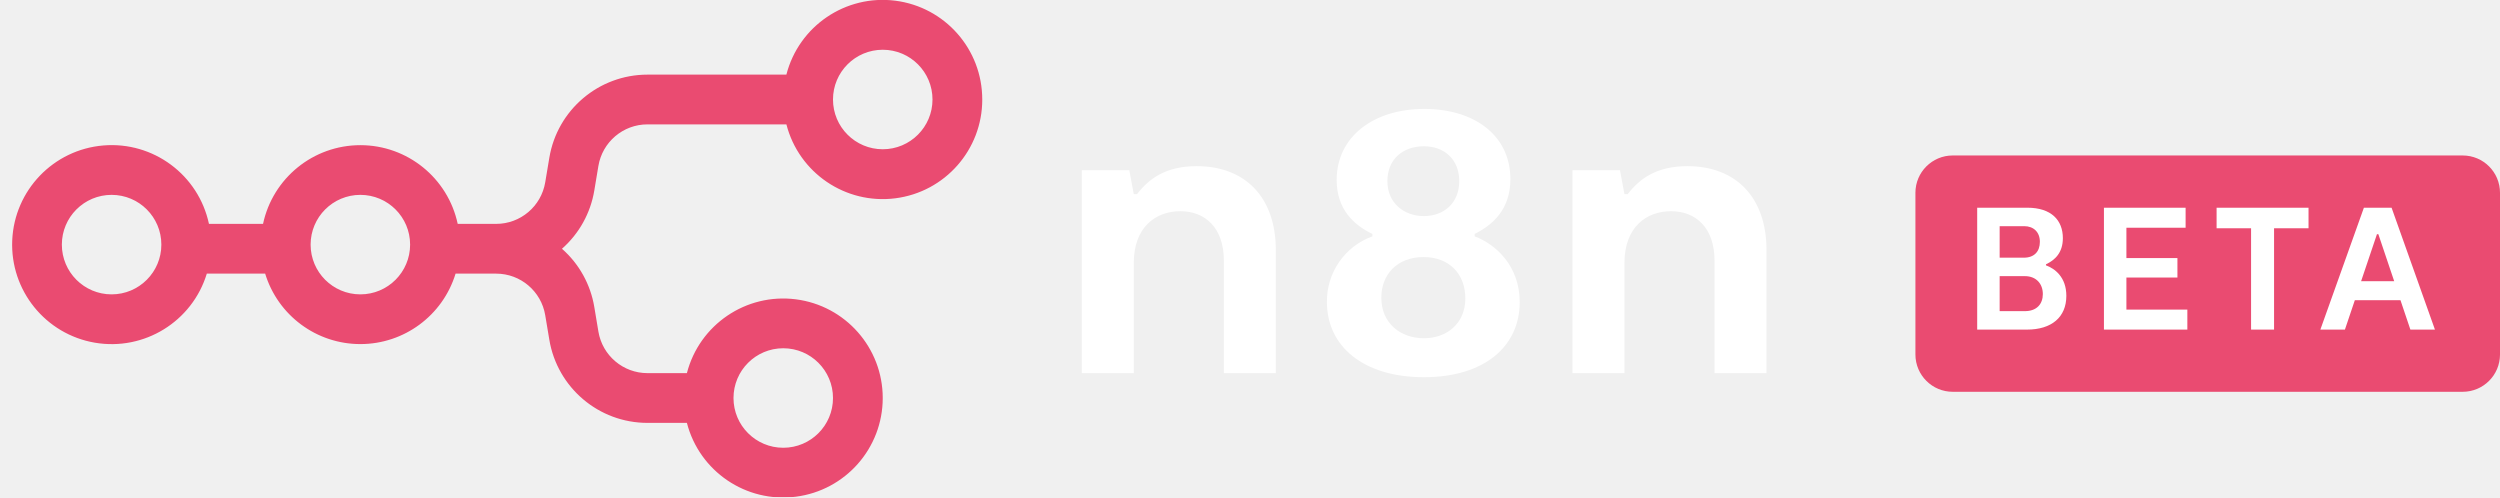
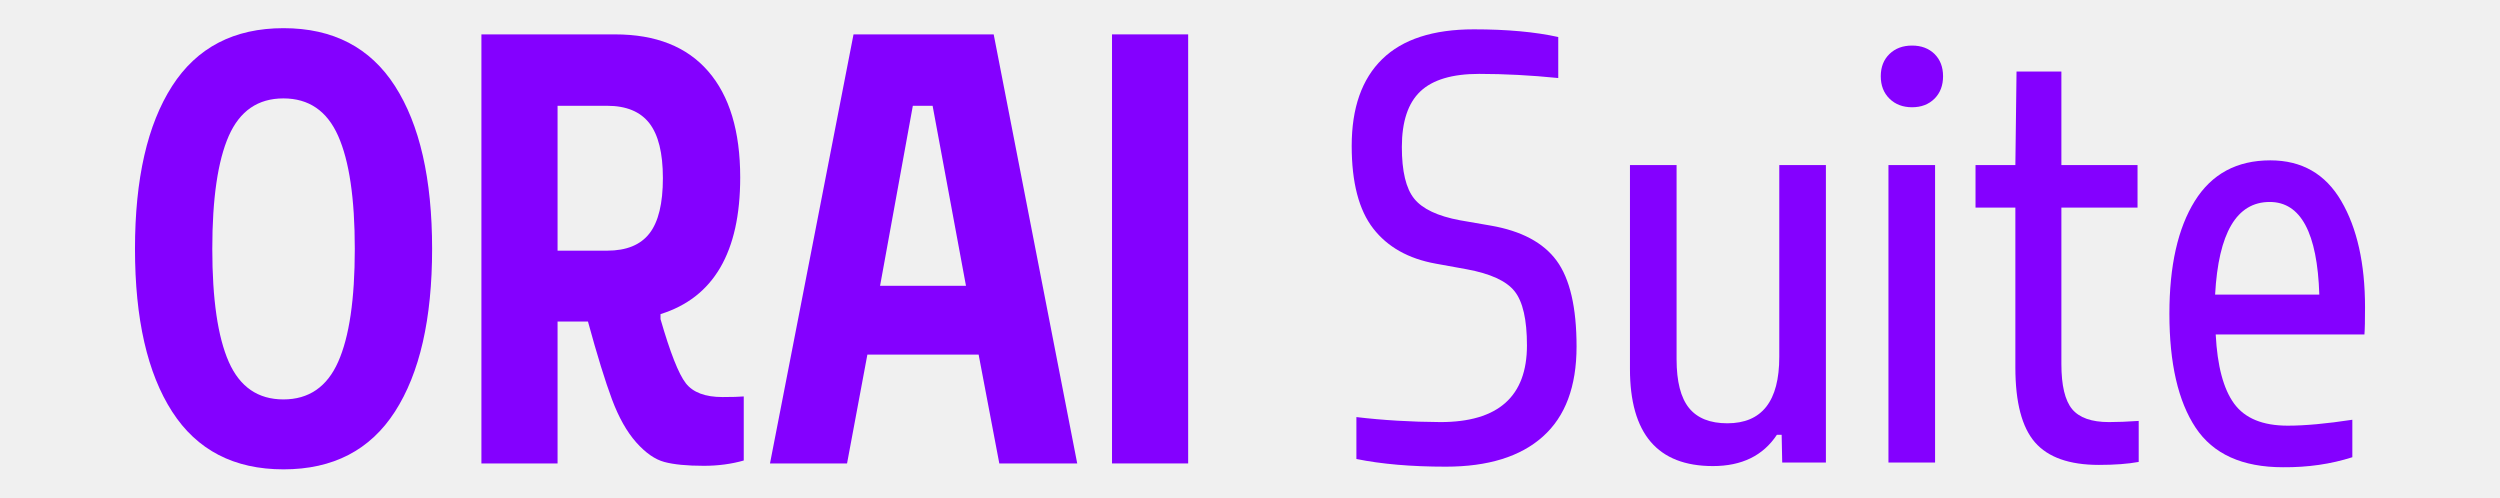
- <svg xmlns="http://www.w3.org/2000/svg" width="201" height="40" fill="none">
-   <g clip-path="url(#a)">
-     <mask id="b" width="143" height="40" x="0" y="0" maskUnits="userSpaceOnUse" style="mask-type:luminance">
-       <path fill="#fff" d="M143 0H0v40h143z" />
-     </mask>
-     <g mask="url(#b)">
-       <path fill="#EA4B71" fill-rule="evenodd" d="M78.974 8a8 8 0 0 1-15.748 2h-11.17a4 4 0 0 0-3.945 3.342l-.329 1.973a7.98 7.98 0 0 1-2.6 4.685 7.98 7.98 0 0 1 2.6 4.685l.329 1.973A4 4 0 0 0 52.056 30h3.17a8 8 0 1 1 0 4h-3.17a8 8 0 0 1-7.89-6.685l-.33-1.973A4 4 0 0 0 39.891 22h-3.263a8.004 8.004 0 0 1-15.309 0h-4.691a8 8 0 1 1 .172-4h4.348A8.003 8.003 0 0 1 36.8 18h3.09a4 4 0 0 0 3.946-3.342l.33-1.973A8 8 0 0 1 52.055 6h11.17a8 8 0 0 1 15.748 2m-4 0a4 4 0 1 1-8 0 4 4 0 0 1 8 0m-66 15.667a4 4 0 1 0 0-8 4 4 0 0 0 0 8m20 0a4 4 0 1 0 0-8 4 4 0 0 0 0 8m34 12.333a4 4 0 1 0 0-8 4 4 0 0 0 0 8" clip-rule="evenodd" />
-       <path fill="#fff" d="M86.979 30.001h4.176v-8.843c0-2.904 1.763-4.177 3.753-4.177 1.958 0 3.492 1.305 3.492 3.981v9.039h4.176v-9.887c0-4.275-2.48-6.755-6.363-6.755-2.447 0-3.818.979-4.797 2.251h-.26l-.36-1.925h-3.818zm31.584-10.997v-.196c1.436-.718 2.872-1.958 2.872-4.405 0-3.524-2.905-5.645-6.918-5.645-4.112 0-7.049 2.251-7.049 5.71 0 2.35 1.371 3.622 2.872 4.34v.196a5.54 5.54 0 0 0-3.655 5.286c0 3.557 2.937 6.037 7.799 6.037s7.701-2.48 7.701-6.037c0-2.936-1.958-4.666-3.622-5.286m-4.079-7.244c1.632 0 2.839 1.044 2.839 2.806s-1.24 2.807-2.839 2.807-2.937-1.045-2.937-2.807c0-1.795 1.273-2.806 2.937-2.806m0 15.435c-1.893 0-3.426-1.208-3.426-3.264 0-1.86 1.272-3.263 3.393-3.263 2.089 0 3.362 1.37 3.362 3.329 0 1.99-1.469 3.198-3.329 3.198m11.944 2.806h4.177v-8.843c0-2.904 1.762-4.177 3.753-4.177 1.958 0 3.491 1.305 3.491 3.981v9.039h4.177v-9.887c0-4.275-2.48-6.755-6.363-6.755-2.447 0-3.818.979-4.797 2.251h-.261l-.359-1.925h-3.818z" />
+ <svg xmlns="http://www.w3.org/2000/svg" width="100%" height="100%" viewBox="0 0 201 40" version="1.1" xml:space="preserve" style="fill-rule:evenodd;clip-rule:evenodd;stroke-linejoin:round;stroke-miterlimit:2;">
+   <g transform="matrix(1,0,0,1,-3.47838,1.44327)">
+     <g transform="matrix(3.47075,0,0,3.47075,12.6686,35.8173)">
+       <path d="M1.34,-8.743C1.914,-9.636 2.774,-10.083 3.92,-10.083C5.067,-10.083 5.927,-9.636 6.501,-8.743C7.075,-7.85 7.362,-6.592 7.362,-4.97C7.362,-3.347 7.075,-2.091 6.501,-1.2C5.927,-0.309 5.067,0.137 3.92,0.137C2.774,0.137 1.914,-0.309 1.34,-1.2C0.766,-2.091 0.479,-3.347 0.479,-4.97C0.479,-6.592 0.766,-7.85 1.34,-8.743ZM2.652,-2.352C2.908,-1.773 3.329,-1.483 3.917,-1.483C4.505,-1.483 4.928,-1.773 5.185,-2.352C5.443,-2.93 5.571,-3.803 5.571,-4.97C5.571,-6.136 5.443,-7.009 5.185,-7.588C4.928,-8.167 4.505,-8.456 3.917,-8.456C3.329,-8.456 2.908,-8.167 2.652,-7.588C2.397,-7.009 2.27,-6.136 2.27,-4.97C2.27,-3.803 2.397,-2.93 2.652,-2.352Z" style="fill:rgb(132,0,255);fill-rule:nonzero;" />
+       <path d="M8.504,-9.939L11.601,-9.939C12.544,-9.939 13.263,-9.655 13.757,-9.085C14.252,-8.515 14.499,-7.695 14.499,-6.624C14.499,-4.897 13.884,-3.842 12.653,-3.459L12.653,-3.343C12.877,-2.568 13.071,-2.074 13.238,-1.859C13.404,-1.645 13.688,-1.538 14.089,-1.538C14.312,-1.538 14.476,-1.543 14.581,-1.552L14.581,-0.068C14.294,0.014 13.986,0.055 13.658,0.055C13.266,0.055 12.961,0.025 12.742,-0.034C12.523,-0.093 12.306,-0.245 12.089,-0.489C11.873,-0.733 11.686,-1.064 11.529,-1.483C11.372,-1.903 11.186,-2.504 10.972,-3.288L10.268,-3.288L10.268,0L8.504,0L8.504,-9.939ZM10.268,-8.285L10.268,-4.929L11.416,-4.929C11.863,-4.929 12.19,-5.062 12.397,-5.329C12.604,-5.595 12.708,-6.022 12.708,-6.61C12.708,-7.189 12.603,-7.613 12.394,-7.882C12.184,-8.151 11.858,-8.285 11.416,-8.285L10.268,-8.285Z" style="fill:rgb(132,0,255);fill-rule:nonzero;" />
+       <path d="M17.124,-9.939L20.371,-9.939L22.306,0L20.501,0L20.022,-2.522L17.445,-2.522L16.974,0L15.189,0L17.124,-9.939ZM18.498,-8.285L17.739,-4.115L19.729,-4.115L18.956,-8.285L18.498,-8.285Z" style="fill:rgb(132,0,255);fill-rule:nonzero;" />
+       <rect x="23.112" y="-9.939" width="1.764" height="9.939" style="fill:rgb(132,0,255);fill-rule:nonzero;" />
    </g>
-     <path fill="#EA4B71" d="M198 12.5h-41a3 3 0 0 0-3 3v13a3 3 0 0 0 3 3h41a3 3 0 0 0 3-3v-13a3 3 0 0 0-3-3" />
-     <path fill="#fff" d="M164.496 21.334c.7.252 1.638.938 1.638 2.45 0 1.722-1.19 2.716-3.164 2.716h-4.004v-9.8h4.032c1.932 0 2.856 1.008 2.856 2.45 0 1.176-.644 1.764-1.358 2.1zm-3.724-3.15v2.534h1.946c.84 0 1.288-.504 1.288-1.274 0-.784-.504-1.26-1.26-1.26zm2.03 6.832c.952 0 1.442-.574 1.442-1.372 0-.826-.532-1.442-1.442-1.442h-2.03v2.814zm8.161-.126h4.9v1.61h-6.706v-9.8h6.566v1.61h-4.76v2.436h4.102v1.568h-4.102zm14.643-8.19v1.652h-2.772V26.5h-1.848v-8.148h-2.772V16.7zm8.189 9.8-.798-2.366h-3.668l-.798 2.366h-1.974l3.5-9.8h2.226l3.486 9.8zm-3.962-3.892h2.66l-1.274-3.78h-.112z" />
+     <g transform="matrix(3.47075,0,0,3.47075,97.0881,-9.64611)">
+       <g transform="matrix(1,0,0,1,3.78,13.078)">
+         <path d="M3.391,-10.035C4.156,-10.035 4.808,-9.976 5.346,-9.857L5.346,-8.907C4.712,-8.971 4.102,-9.003 3.514,-9.003C2.889,-9.003 2.435,-8.867 2.15,-8.596C1.865,-8.325 1.723,-7.896 1.723,-7.308C1.723,-6.747 1.818,-6.348 2.01,-6.111C2.201,-5.874 2.554,-5.708 3.069,-5.612L3.78,-5.489C4.491,-5.366 5,-5.095 5.308,-4.676C5.616,-4.257 5.77,-3.593 5.77,-2.687C5.77,-1.761 5.51,-1.066 4.99,-0.602C4.471,-0.137 3.721,0.096 2.741,0.096C1.939,0.096 1.249,0.036 0.67,-0.082L0.67,-1.053C1.285,-0.98 1.935,-0.941 2.618,-0.937C3.953,-0.937 4.621,-1.529 4.621,-2.714C4.621,-3.311 4.525,-3.729 4.334,-3.968C4.143,-4.208 3.771,-4.377 3.22,-4.478L2.509,-4.607C1.875,-4.721 1.392,-4.993 1.06,-5.421C0.727,-5.849 0.561,-6.487 0.561,-7.335C0.561,-8.215 0.796,-8.884 1.268,-9.345C1.74,-9.805 2.447,-10.035 3.391,-10.035Z" style="fill:rgb(132,0,255);" />
+       </g>
+       <g transform="matrix(1,0,0,1,3.78,13.078)">
+         <path d="M7.007,-6.891L8.087,-6.891L8.087,-2.393C8.087,-1.878 8.183,-1.502 8.374,-1.265C8.565,-1.028 8.862,-0.909 9.263,-0.909C10.065,-0.909 10.466,-1.422 10.466,-2.447L10.466,-6.891L11.546,-6.891L11.546,0L10.534,0L10.521,-0.643L10.411,-0.643C10.092,-0.16 9.598,0.082 8.928,0.082C7.647,0.082 7.007,-0.668 7.007,-2.167L7.007,-6.891Z" style="fill:rgb(132,0,255);" />
+       </g>
+       <g transform="matrix(1,0,0,1,3.78,13.078)">
+         <path d="M12.995,-6.891L14.075,-6.891L14.075,0L12.995,0L12.995,-6.891ZM13.019,-9.464C13.153,-9.594 13.328,-9.659 13.542,-9.659C13.756,-9.659 13.929,-9.594 14.062,-9.464C14.194,-9.334 14.26,-9.162 14.26,-8.948C14.26,-8.734 14.194,-8.561 14.062,-8.429C13.929,-8.297 13.756,-8.23 13.542,-8.23C13.328,-8.23 13.153,-8.297 13.019,-8.429C12.885,-8.561 12.817,-8.734 12.817,-8.948C12.817,-9.162 12.885,-9.334 13.019,-9.464Z" style="fill:rgb(132,0,255);" />
+       </g>
+       <g transform="matrix(1,0,0,1,3.78,13.078)">
+         <path d="M15.012,-6.891L15.935,-6.891L15.962,-9.058L17.001,-9.058L17.001,-6.891L18.765,-6.891L18.765,-5.906L17.001,-5.906L17.001,-2.283C17.001,-1.786 17.084,-1.438 17.25,-1.237C17.417,-1.037 17.701,-0.937 18.102,-0.937C18.298,-0.937 18.528,-0.946 18.792,-0.964L18.792,-0.014C18.541,0.032 18.234,0.055 17.869,0.055C17.186,0.055 16.692,-0.12 16.389,-0.468C16.086,-0.817 15.935,-1.395 15.935,-2.201L15.935,-5.906L15.012,-5.906L15.012,-6.891Z" style="fill:rgb(132,0,255);" />
+       </g>
+       <g transform="matrix(1,0,0,1,22.777,13.078)">
+         <path d="M2.844,-7C3.573,-7 4.121,-6.686 4.488,-6.057C4.855,-5.428 5.038,-4.607 5.038,-3.596C5.038,-3.295 5.034,-3.085 5.024,-2.967L1.579,-2.967C1.616,-2.238 1.758,-1.703 2.006,-1.364C2.255,-1.024 2.668,-0.854 3.247,-0.854C3.648,-0.854 4.147,-0.9 4.744,-0.991L4.744,-0.123C4.247,0.036 3.712,0.114 3.138,0.109C2.194,0.109 1.52,-0.196 1.114,-0.807C0.709,-1.417 0.506,-2.297 0.506,-3.445C0.506,-4.557 0.702,-5.428 1.094,-6.057C1.486,-6.686 2.069,-7 2.844,-7ZM2.83,-6.036C2.064,-6.036 1.643,-5.321 1.565,-3.89L3.979,-3.89C3.933,-5.321 3.55,-6.036 2.83,-6.036Z" style="fill:rgb(132,0,255);" />
+       </g>
+     </g>
  </g>
-   <defs>
-     <clipPath id="a">
-       <path fill="#fff" d="M0 0h201v40H0z" />
-     </clipPath>
-   </defs>
</svg>
